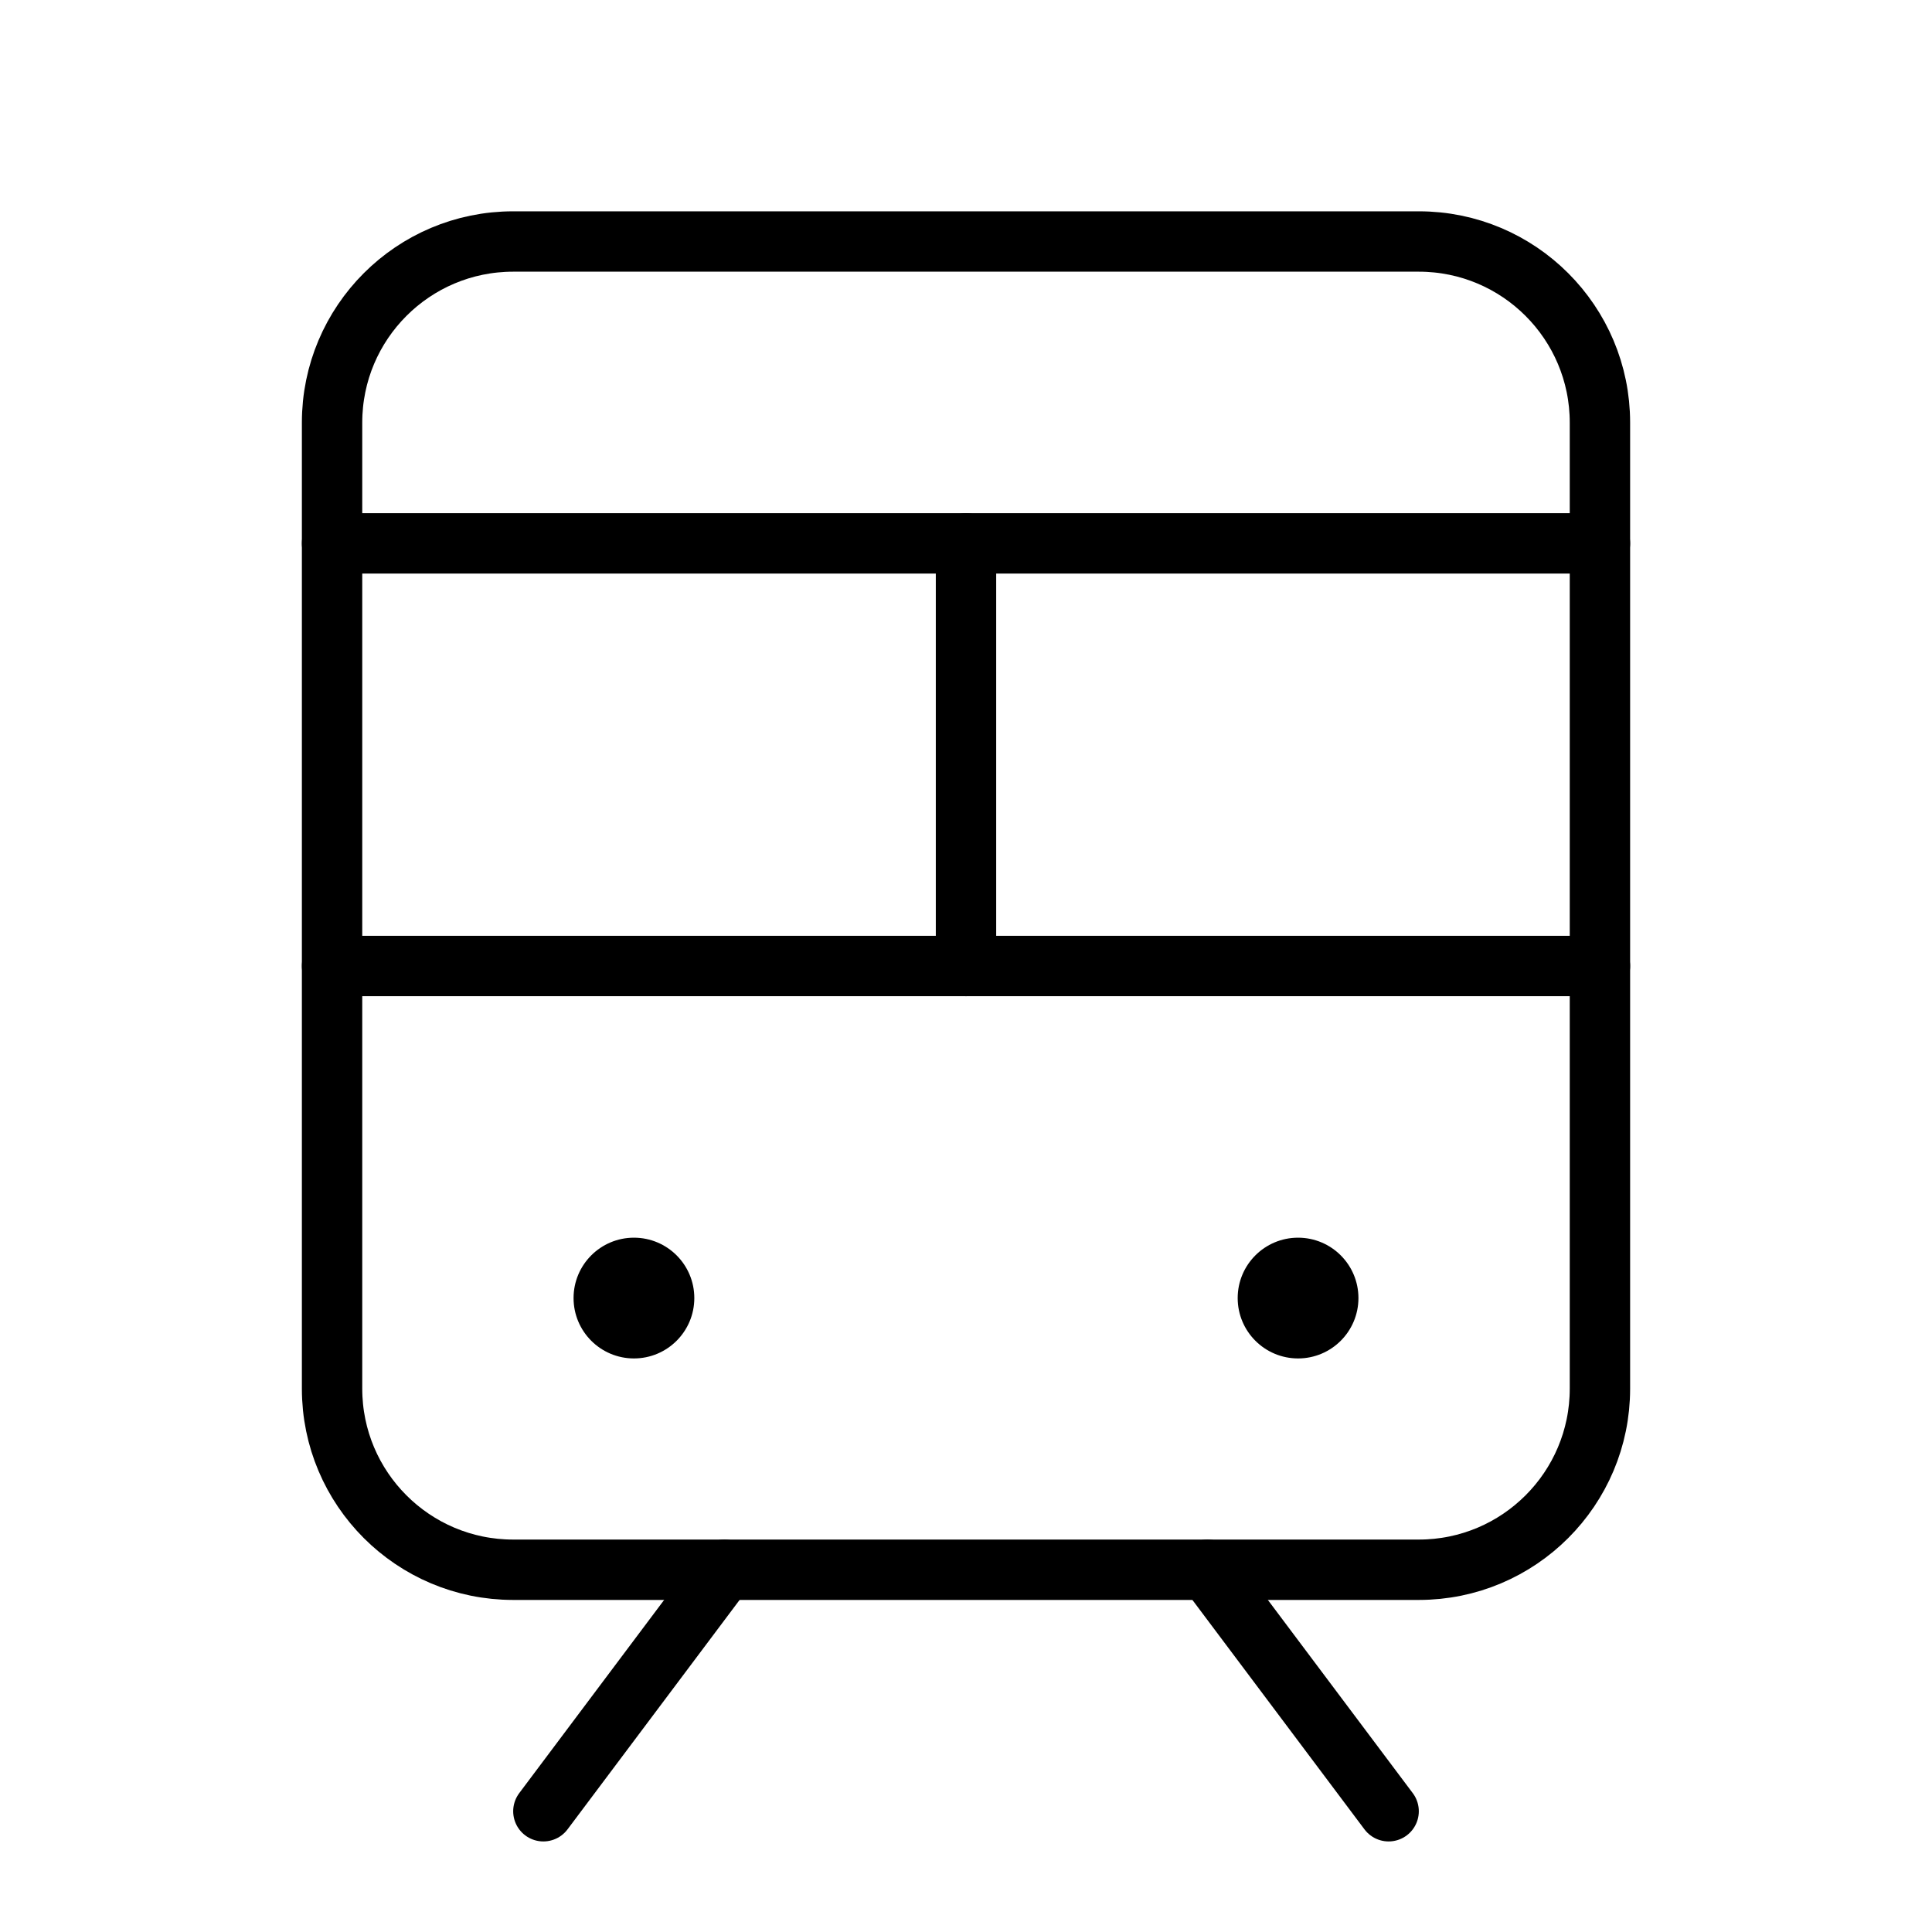
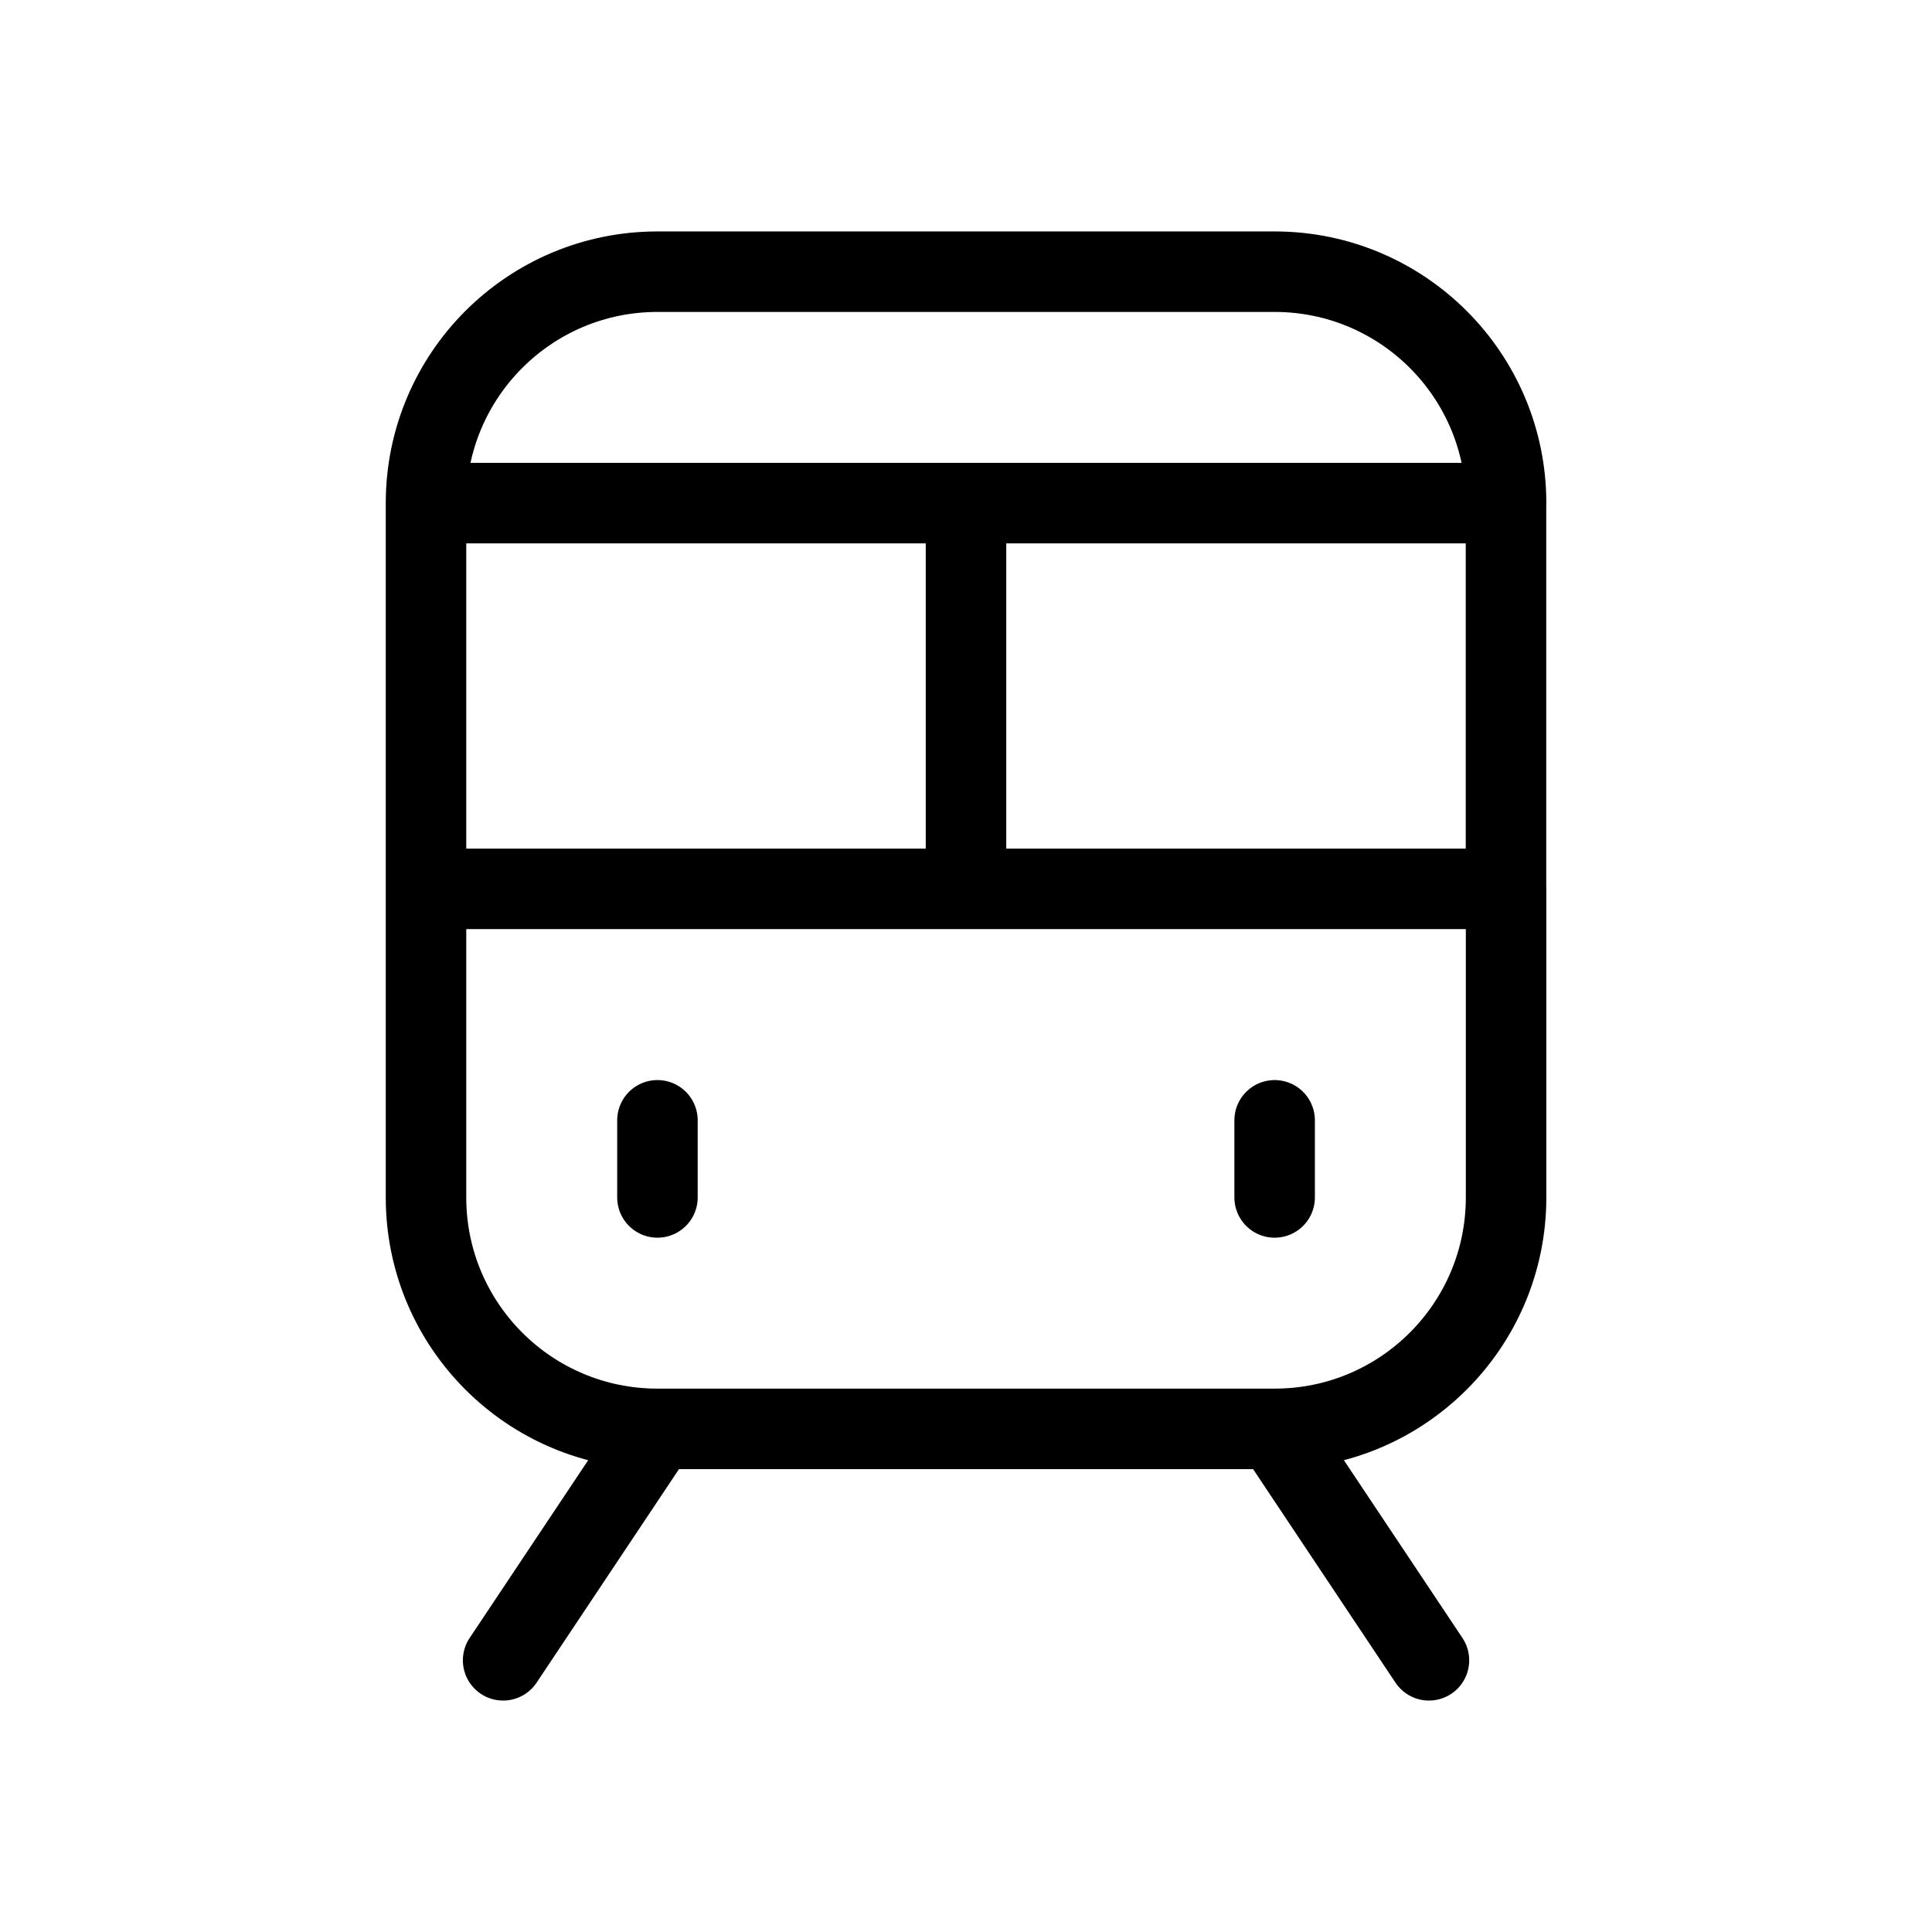
- <svg xmlns="http://www.w3.org/2000/svg" viewBox="0 0 256 256">
-   <rect fill="none" height="256" width="256" />
-   <line fill="none" stroke="#000" stroke-linecap="round" stroke-linejoin="round" stroke-width="8" x1="44" x2="212" y1="128" y2="128" />
-   <line fill="none" stroke="#000" stroke-linecap="round" stroke-linejoin="round" stroke-width="8" x1="44" x2="212" y1="72" y2="72" />
-   <line fill="none" stroke="#000" stroke-linecap="round" stroke-linejoin="round" stroke-width="8" x1="96" x2="72" y1="208" y2="240" />
-   <line fill="none" stroke="#000" stroke-linecap="round" stroke-linejoin="round" stroke-width="8" x1="160" x2="184" y1="208" y2="240" />
-   <rect fill="none" height="176" rx="24" stroke="#000" stroke-linecap="round" stroke-linejoin="round" stroke-width="8" width="168" x="44" y="32" />
-   <line fill="none" stroke="#000" stroke-linecap="round" stroke-linejoin="round" stroke-width="8" x1="128" x2="128" y1="72" y2="128" />
-   <circle cx="84" cy="172" r="8" />
-   <circle cx="172" cy="172" r="8" />
+ <svg xmlns="http://www.w3.org/2000/svg" fill="none" viewBox="-0.5 -0.5 24 24" stroke-linecap="round" stroke-linejoin="round" stroke="currentColor" id="Train--Streamline-Mynaui.svg">
+   <path d="M15.333 17.25H7.667m7.667 0 1.917 2.875m-1.917 -2.875a2.875 2.875 0 0 0 2.875 -2.875v-3.833M7.667 17.25l-1.917 2.875m1.917 -2.875a2.875 2.875 0 0 1 -2.875 -2.875v-3.833m2.875 2.875v0.958m7.667 -0.958v0.958M4.792 10.542h6.708m-6.708 0V5.75m6.708 4.792h6.708m-6.708 0V5.75m6.708 4.792V5.75m-6.708 0H4.792m6.708 0h6.708M4.792 5.75a2.875 2.875 0 0 1 2.875 -2.875h7.667a2.875 2.875 0 0 1 2.875 2.875" stroke-width="1" />
</svg>
